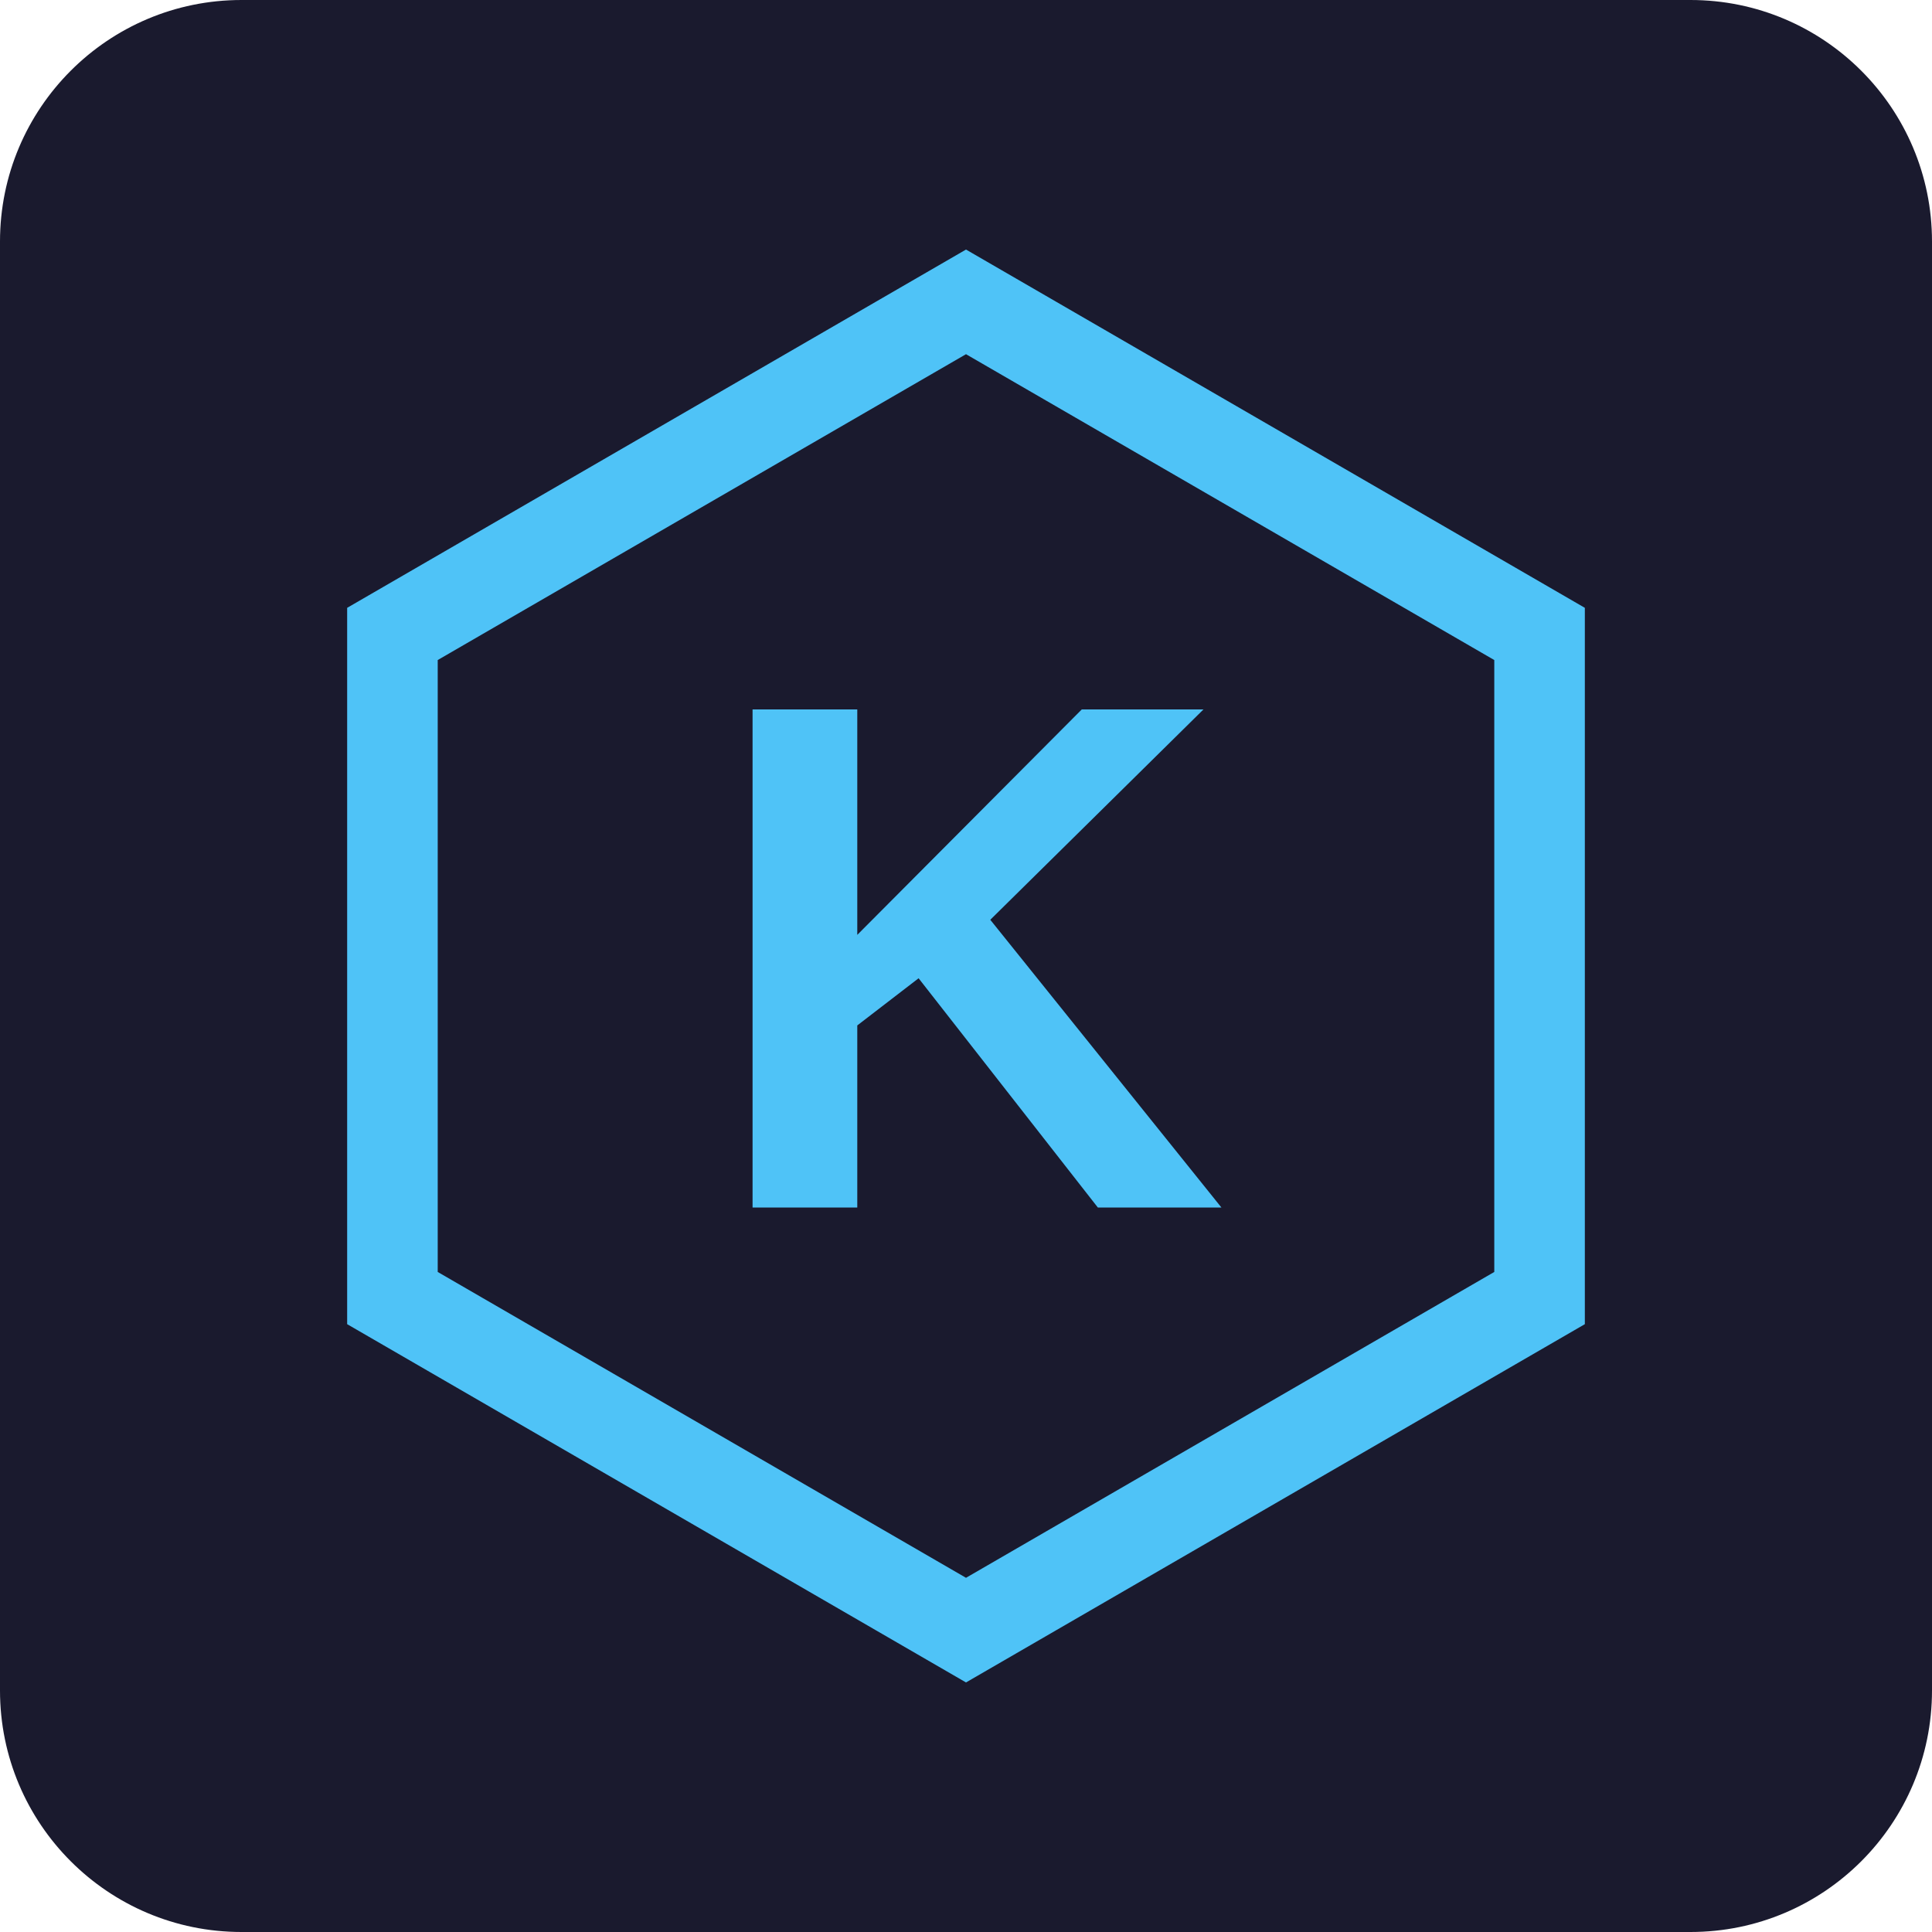
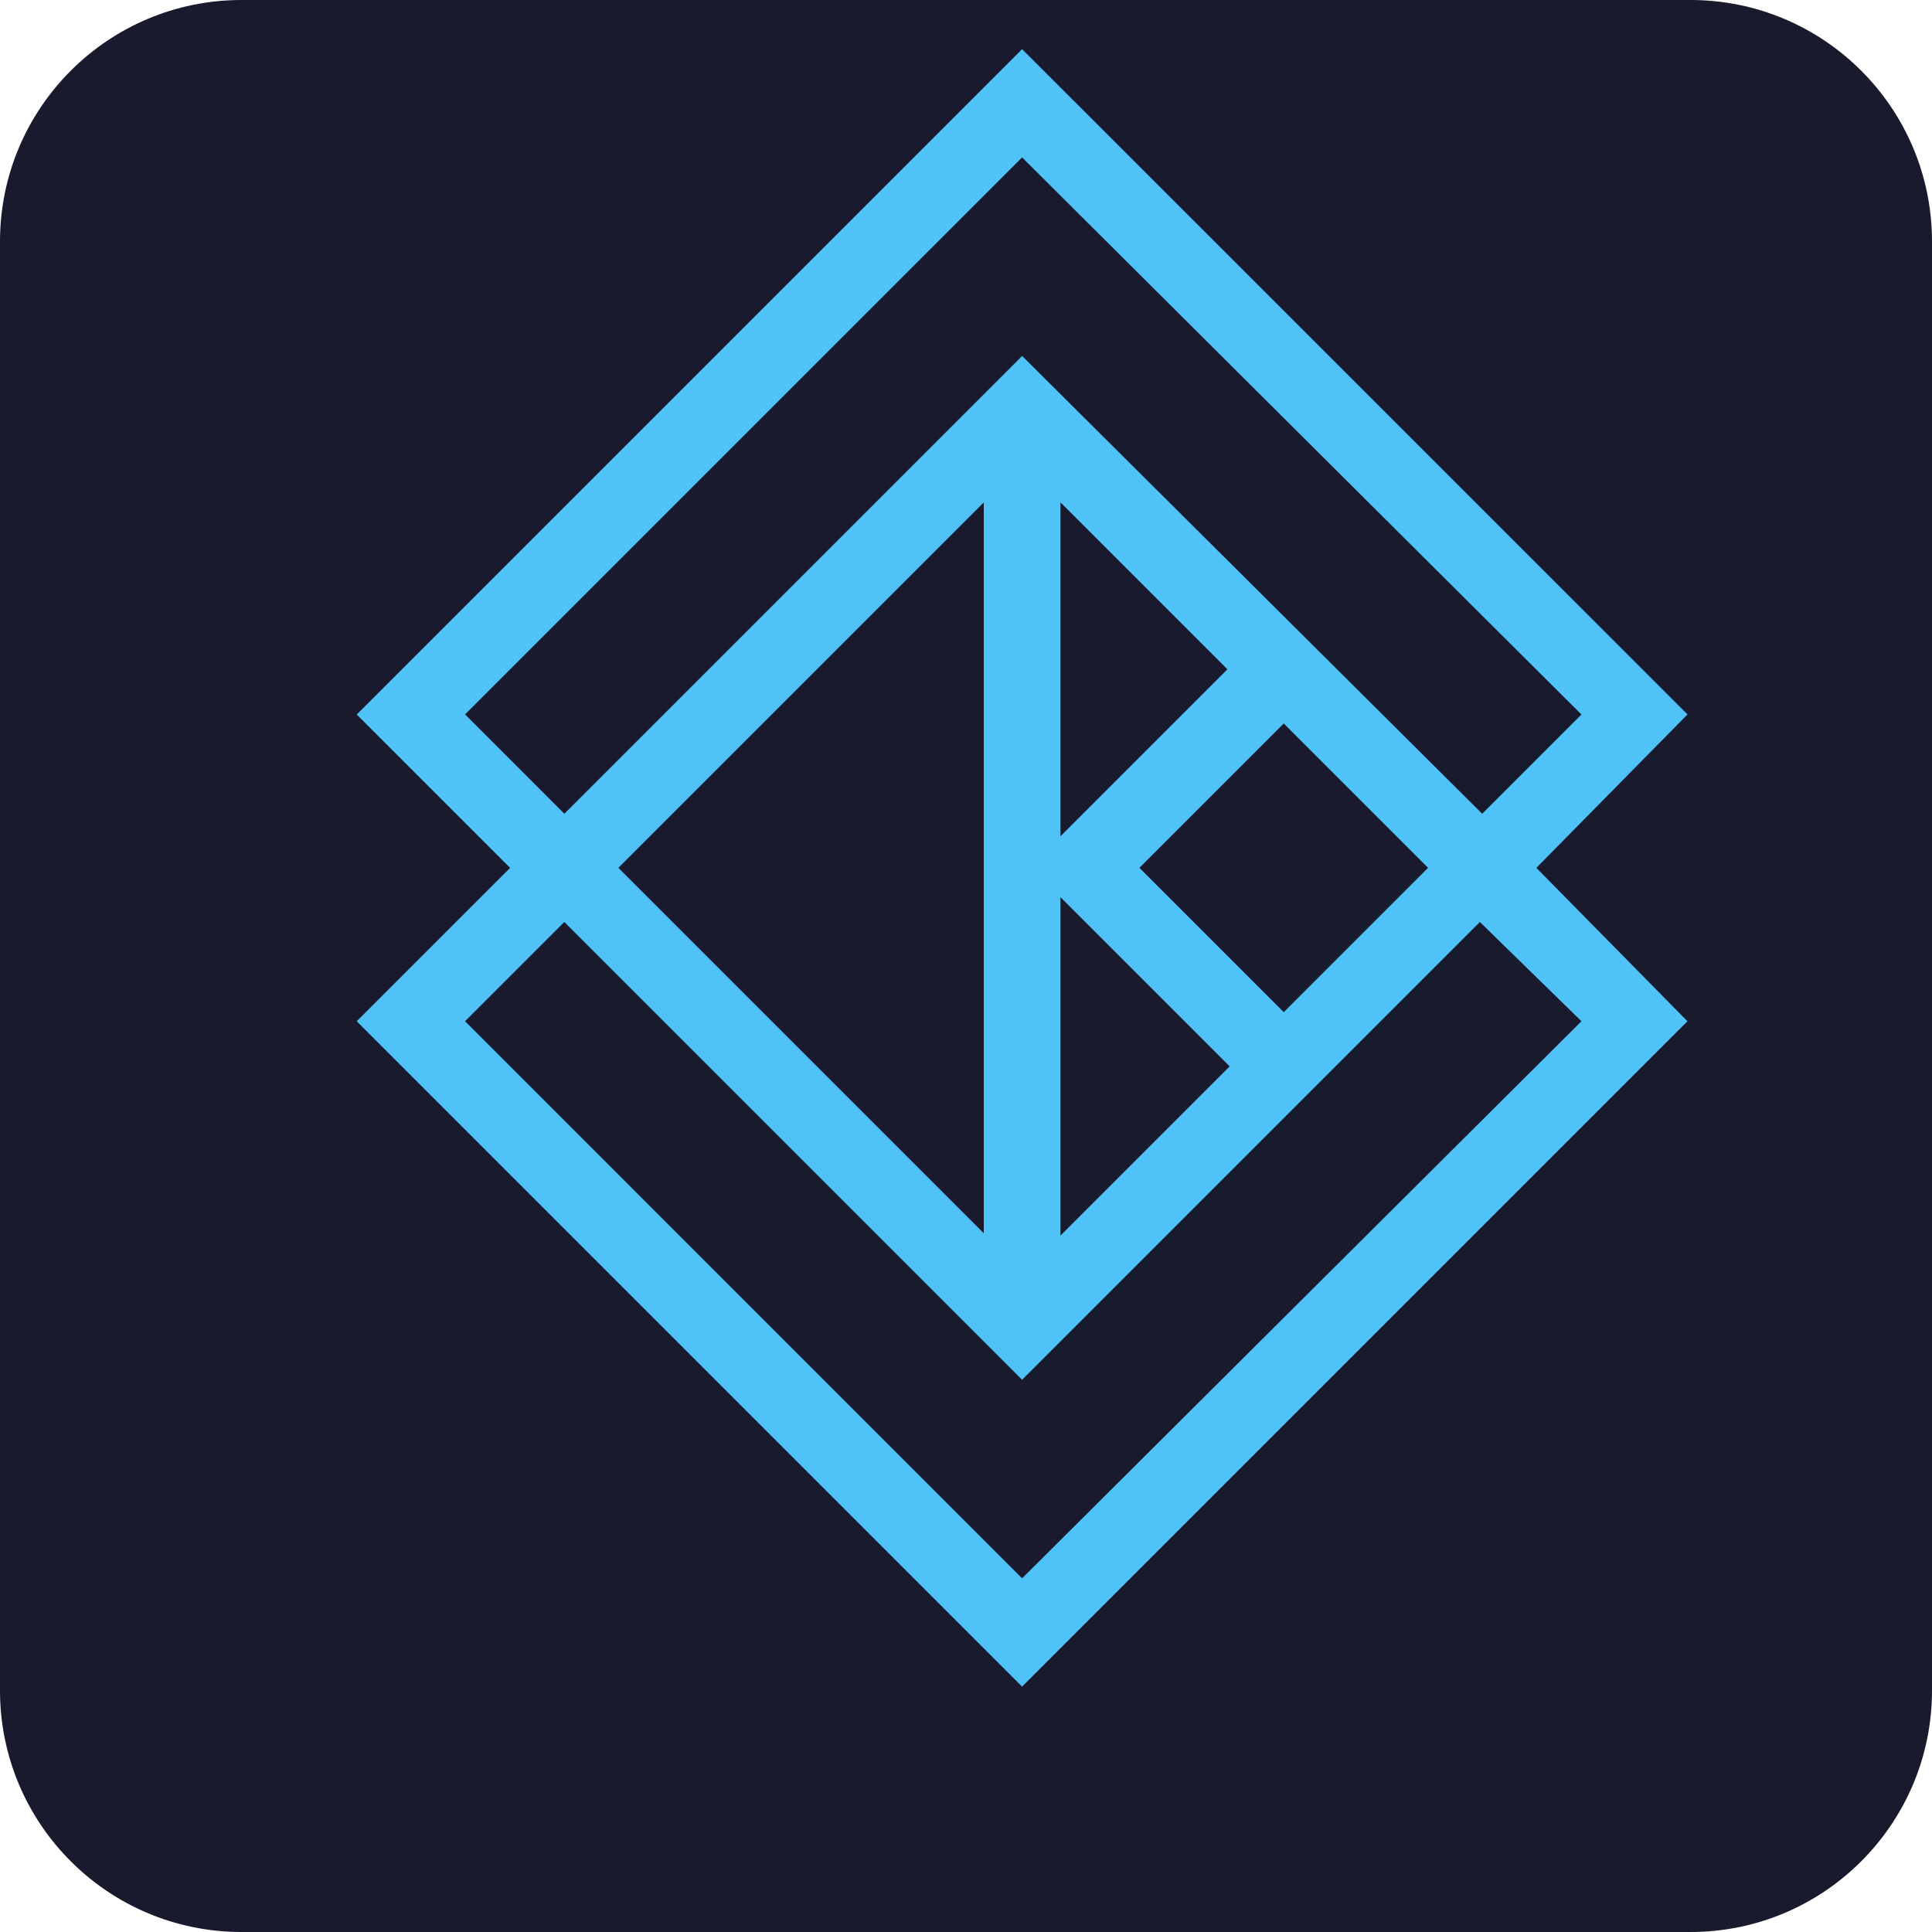
<svg xmlns="http://www.w3.org/2000/svg" viewBox="0 0 32 32">
  <rect width="32" height="32" rx="4" fill="#1a1a2e" />
-   <g transform="translate(16, 16)">
-     <polygon points="0,-11 9.5,-5.5 9.5,5.5 0,11 -9.5,5.5 -9.5,-5.5" fill="none" stroke="#4fc3f7" stroke-width="1.5" />
-     <text x="0" y="4" text-anchor="middle" font-family="Arial, sans-serif" font-weight="bold" font-size="12" fill="#4fc3f7">K</text>
+   <g transform="translate(-27, -2) scale(0.75)">
+     <path d="M70.925 25.22L58.572 37.523 46.27 25.22l2.192-2.192 10.11 10.11 10.11-10.11zm-6.575-.2l-3.188-3.188 3.188-3.188 3.188 3.188zm-4.93-2.54l3.736 3.736-3.736 3.736zm-1.694 7.422l-8.07-8.07 8.07-8.07zm1.694-16.14l3.686 3.686-3.686 3.686zm-13.15 4.682L58.572 6.143l12.353 12.303-2.192 2.192-10.16-10.11-10.11 10.11zm26.997 0L58.572 3.752 43.878 18.446l3.387 3.387-3.387 3.387 14.694 14.694L73.266 25.22l-3.337-3.387z" fill="#4fc3f7" />
  </g>
</svg>
